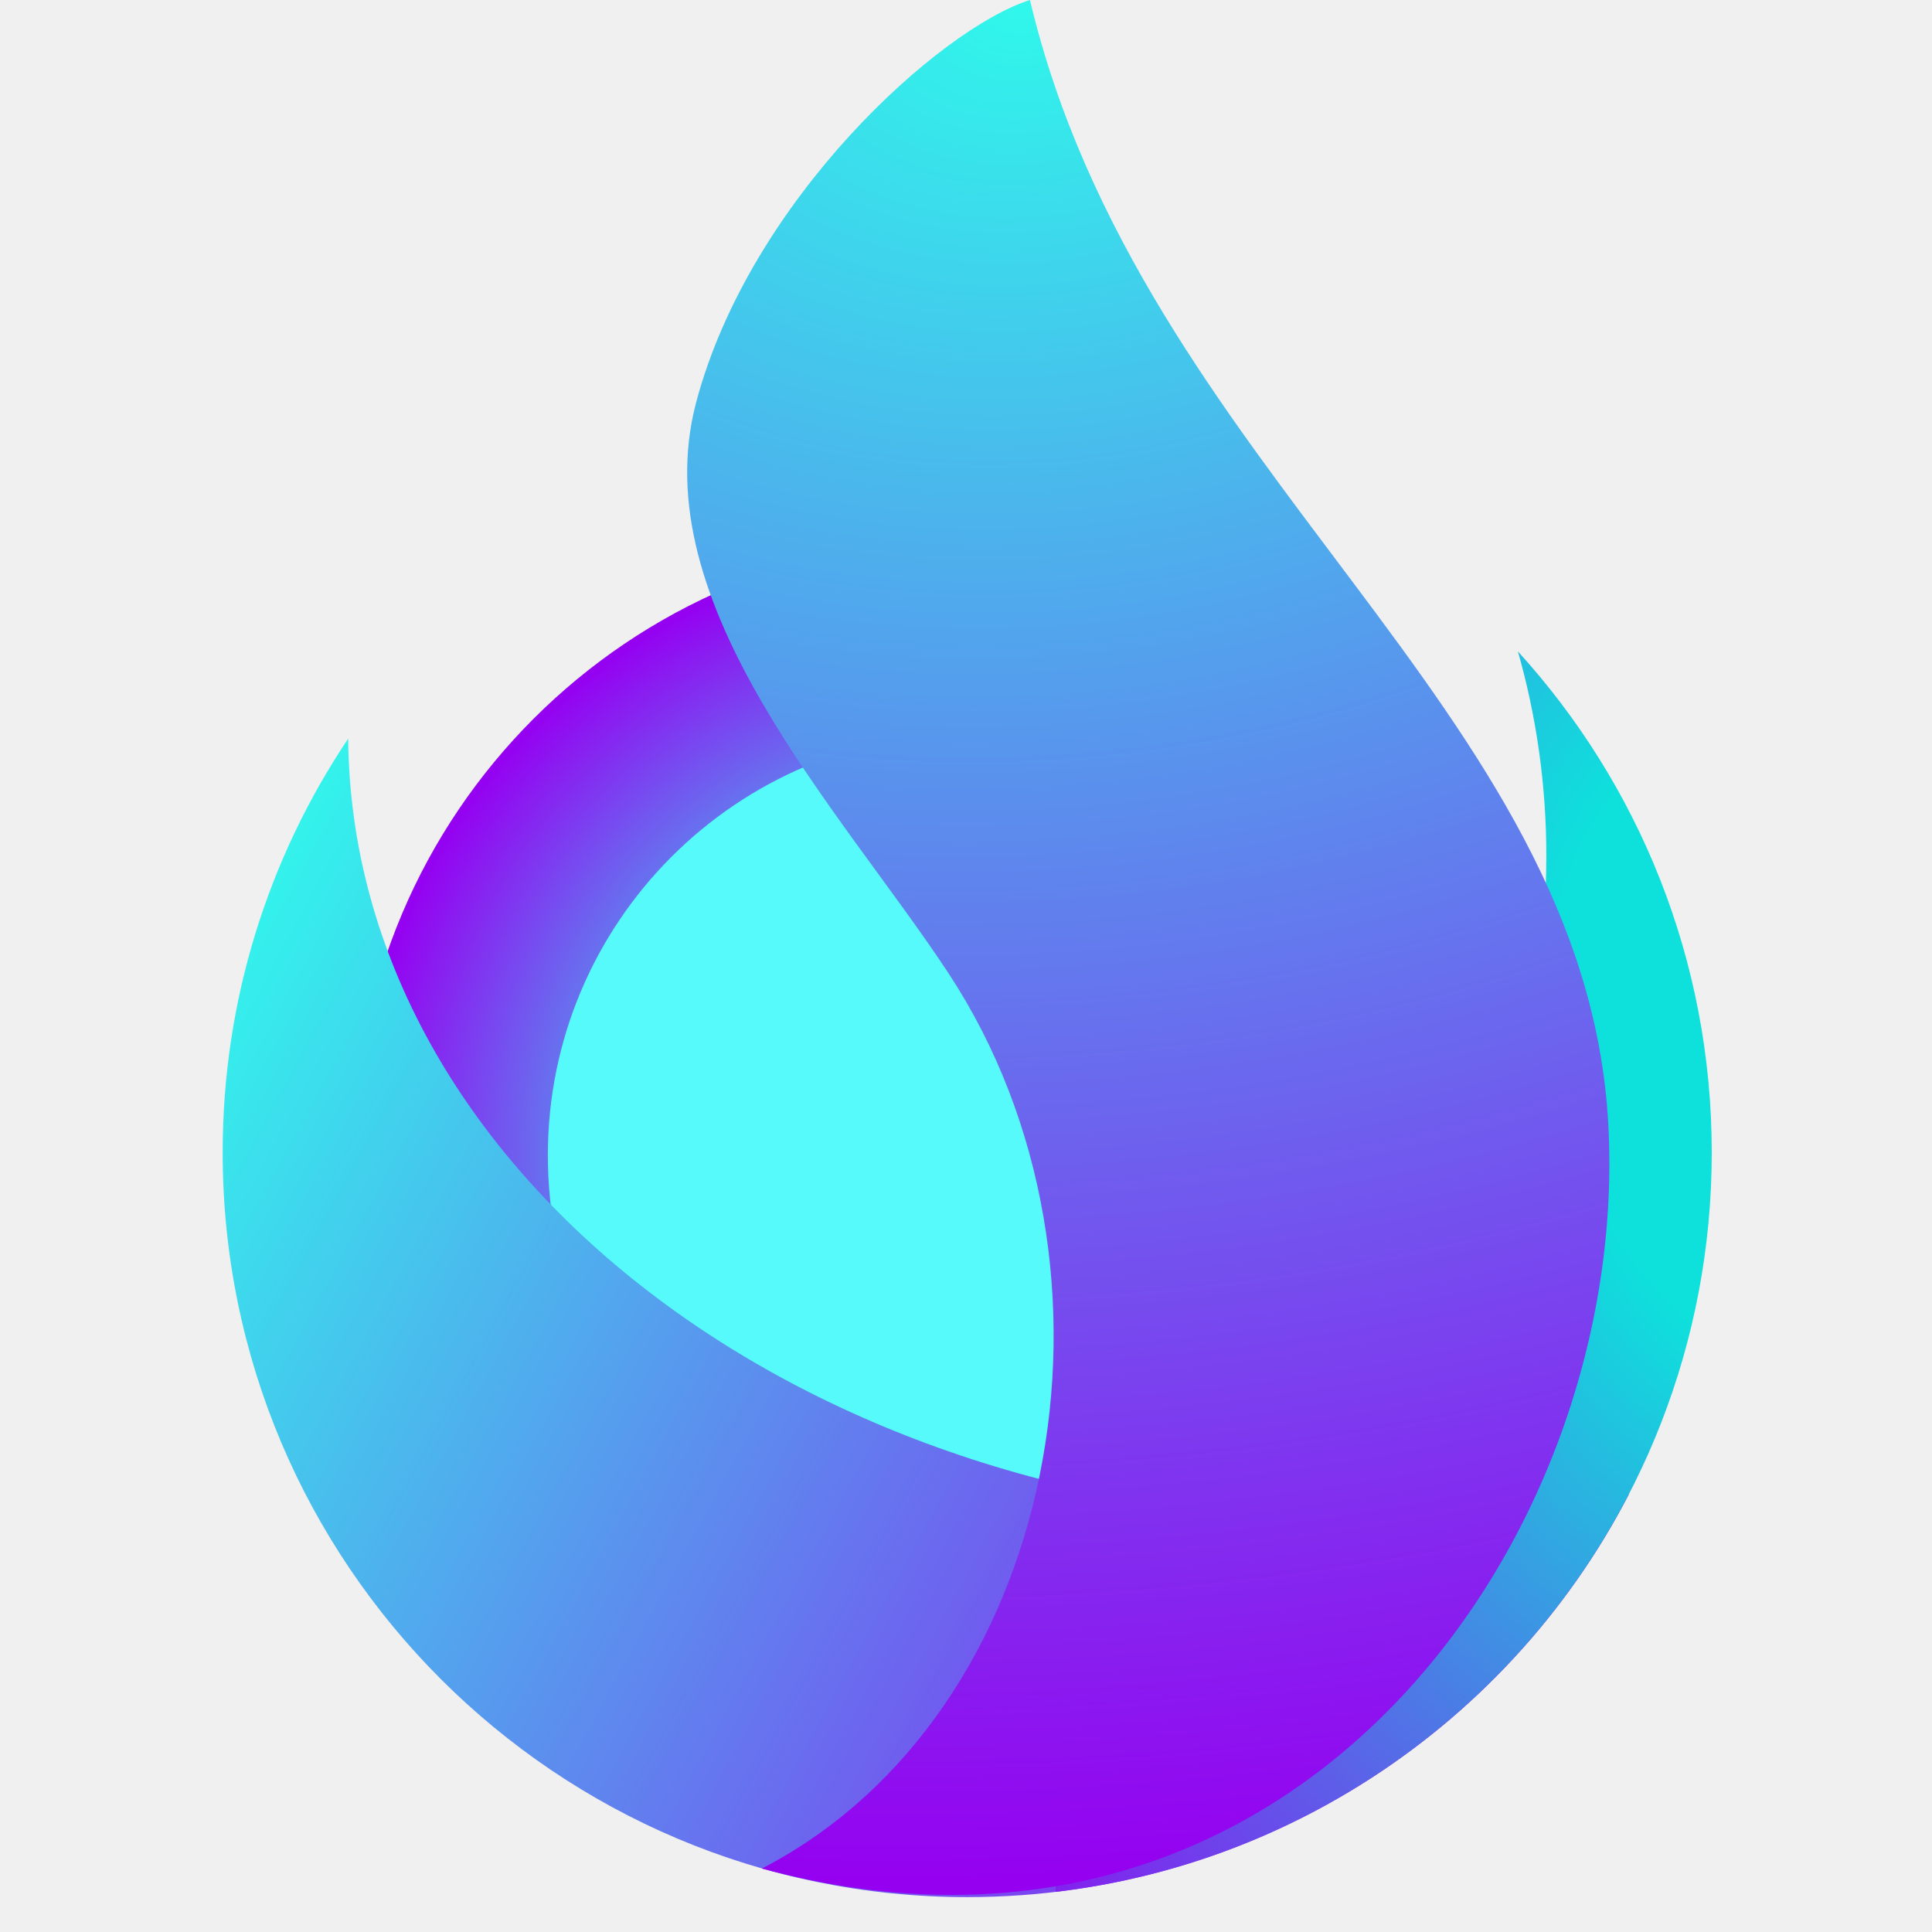
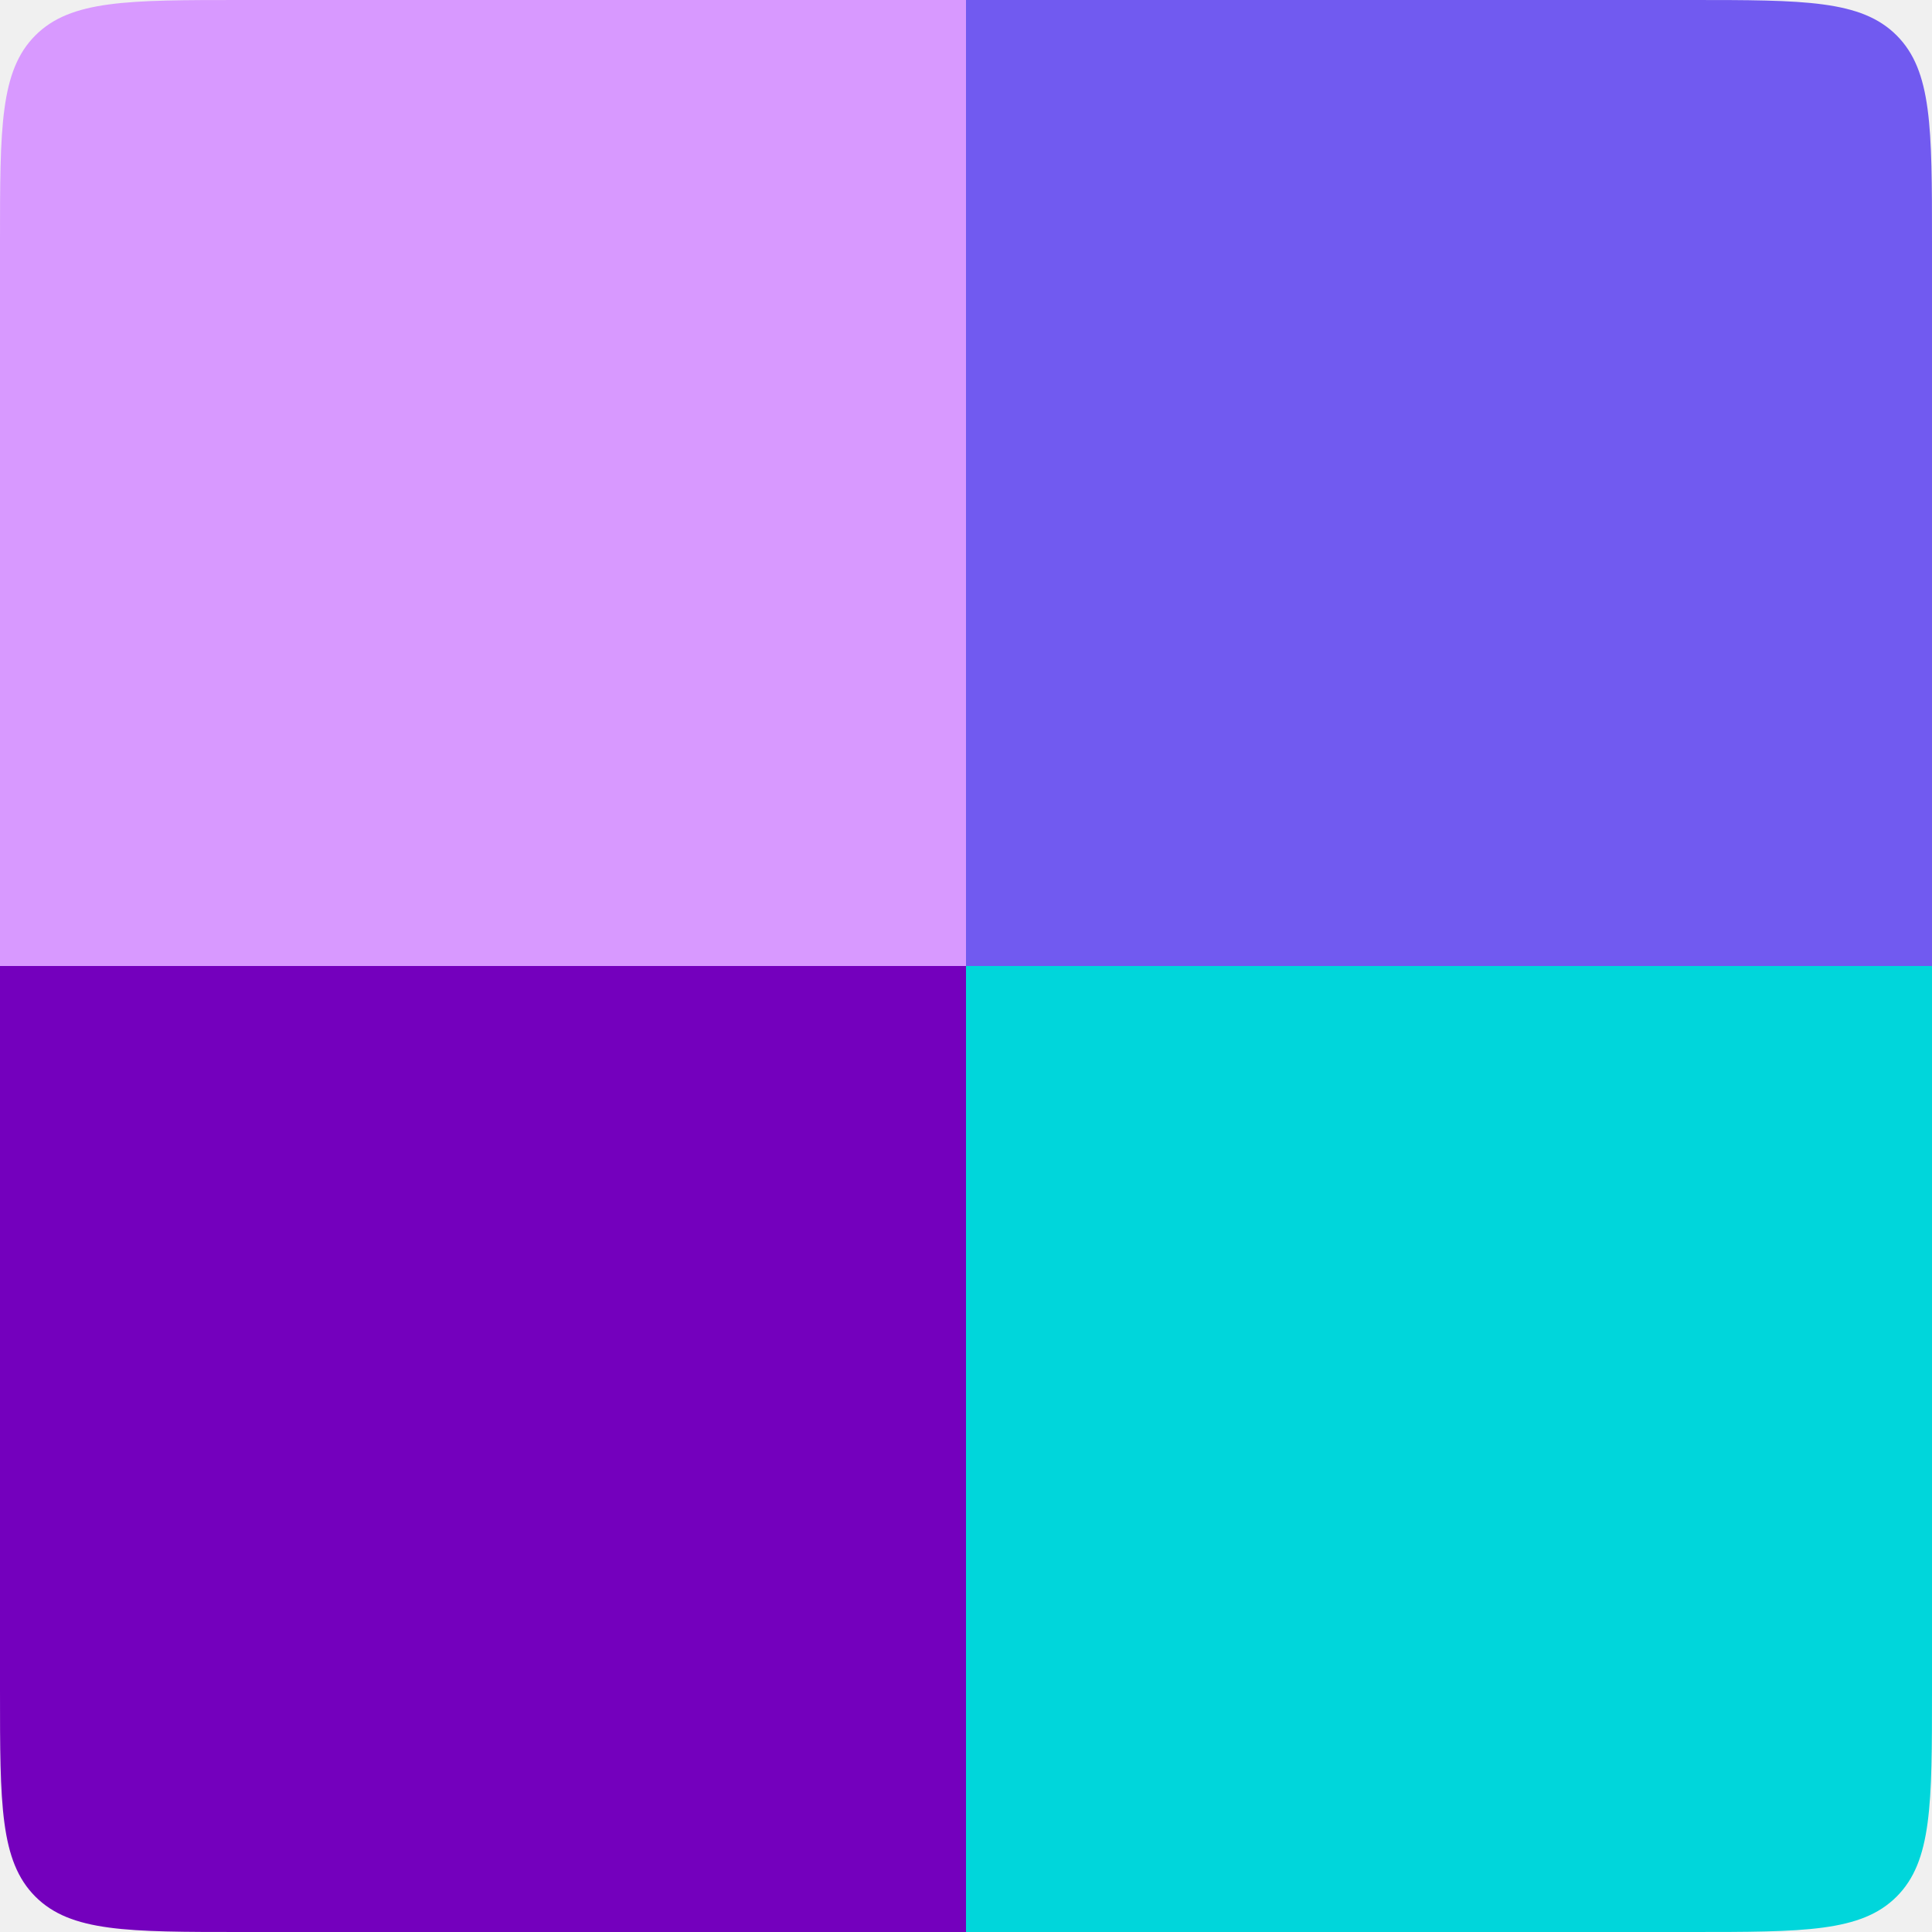
<svg xmlns="http://www.w3.org/2000/svg" width="32" height="32" viewBox="0 0 32 32" fill="none">
-   <circle cx="16.02" cy="19.089" r="10.159" fill="url(#paint0_radial_539_213)" />
-   <circle cx="16.067" cy="19.136" r="6.993" fill="#56FAFA" />
-   <path fill-rule="evenodd" clip-rule="evenodd" d="M5.767 12.234C4.454 14.194 3.688 16.552 3.688 19.089C3.688 25.9 9.209 31.422 16.02 31.422C20.791 31.422 24.93 28.712 26.98 24.748C25.594 25.033 24.137 25.185 22.635 25.185C13.358 25.185 5.83 19.395 5.767 12.234Z" fill="url(#paint1_linear_539_213)" />
-   <path fill-rule="evenodd" clip-rule="evenodd" d="M17.485 31.335C23.605 30.611 28.352 25.404 28.352 19.089C28.352 15.892 27.136 12.98 25.141 10.789C25.448 11.865 25.612 13.001 25.612 14.175C25.612 19.509 22.225 24.052 17.485 25.772V31.335Z" fill="url(#paint2_radial_539_213)" />
-   <path d="M11.531 6.662C12.423 3.307 15.568 0.472 17.059 0C18.902 7.749 26.258 11.726 26.638 18.61C27.018 25.494 21.415 33.332 12.618 30.949C17.545 28.401 18.938 21.034 15.714 16.126C13.961 13.455 10.639 10.017 11.531 6.662Z" fill="url(#paint3_radial_539_213)" />
+   <g clip-path="url(#clip0_539_213)">
+     <path d="M0 4C0 2.114 0 1.172 0.586 0.586C1.172 0 2.114 0 4 0H16V16H0V4Z" fill="#D899FF" />
+     <path d="M0 16H16V32H4C2.114 32 1.172 32 0.586 31.414C0 30.828 0 29.886 0 28V16Z" fill="#7400BD" />
+     <path d="M16 0H28C29.886 0 30.828 0 31.414 0.586C32 1.172 32 2.114 32 4V16H16V0Z" fill="#715AF0" />
+     <path d="M16 16H32V28C32 29.886 32 30.828 31.414 31.414C30.828 32 29.886 32 28 32H16V16Z" fill="#00D6DB" />
+   </g>
  <defs>
-     <radialGradient id="paint0_radial_539_213" cx="0" cy="0" r="1" gradientUnits="userSpaceOnUse" gradientTransform="translate(16.0198 19.0893) rotate(90) scale(10.1588)">
-       <stop offset="0.395" stop-color="#3DD9ED" />
-       <stop offset="1" stop-color="#9501F1" />
-     </radialGradient>
-     <linearGradient id="paint1_linear_539_213" x1="1.482" y1="18.712" x2="25.082" y2="31.524" gradientUnits="userSpaceOnUse">
-       <stop stop-color="#31F8EC" />
-       <stop offset="1" stop-color="#9403F1" />
-     </linearGradient>
-     <radialGradient id="paint2_radial_539_213" cx="0" cy="0" r="1" gradientUnits="userSpaceOnUse" gradientTransform="translate(31.8488 17.3881) rotate(143.399) scale(22.1891 24.8049)">
-       <stop offset="0.265" stop-color="#0EE1DC" />
-       <stop offset="1" stop-color="#9404F1" />
-     </radialGradient>
-     <radialGradient id="paint3_radial_539_213" cx="0" cy="0" r="1" gradientUnits="userSpaceOnUse" gradientTransform="translate(16.632 0.301423) rotate(88.8065) scale(30.69 40.9448)">
-       <stop stop-color="#30F7EB" />
-       <stop offset="1" stop-color="#9500F0" />
-     </radialGradient>
+     <clipPath id="clip0_539_213">
+       <rect width="32" height="32" fill="white" />
+     </clipPath>
  </defs>
</svg>
